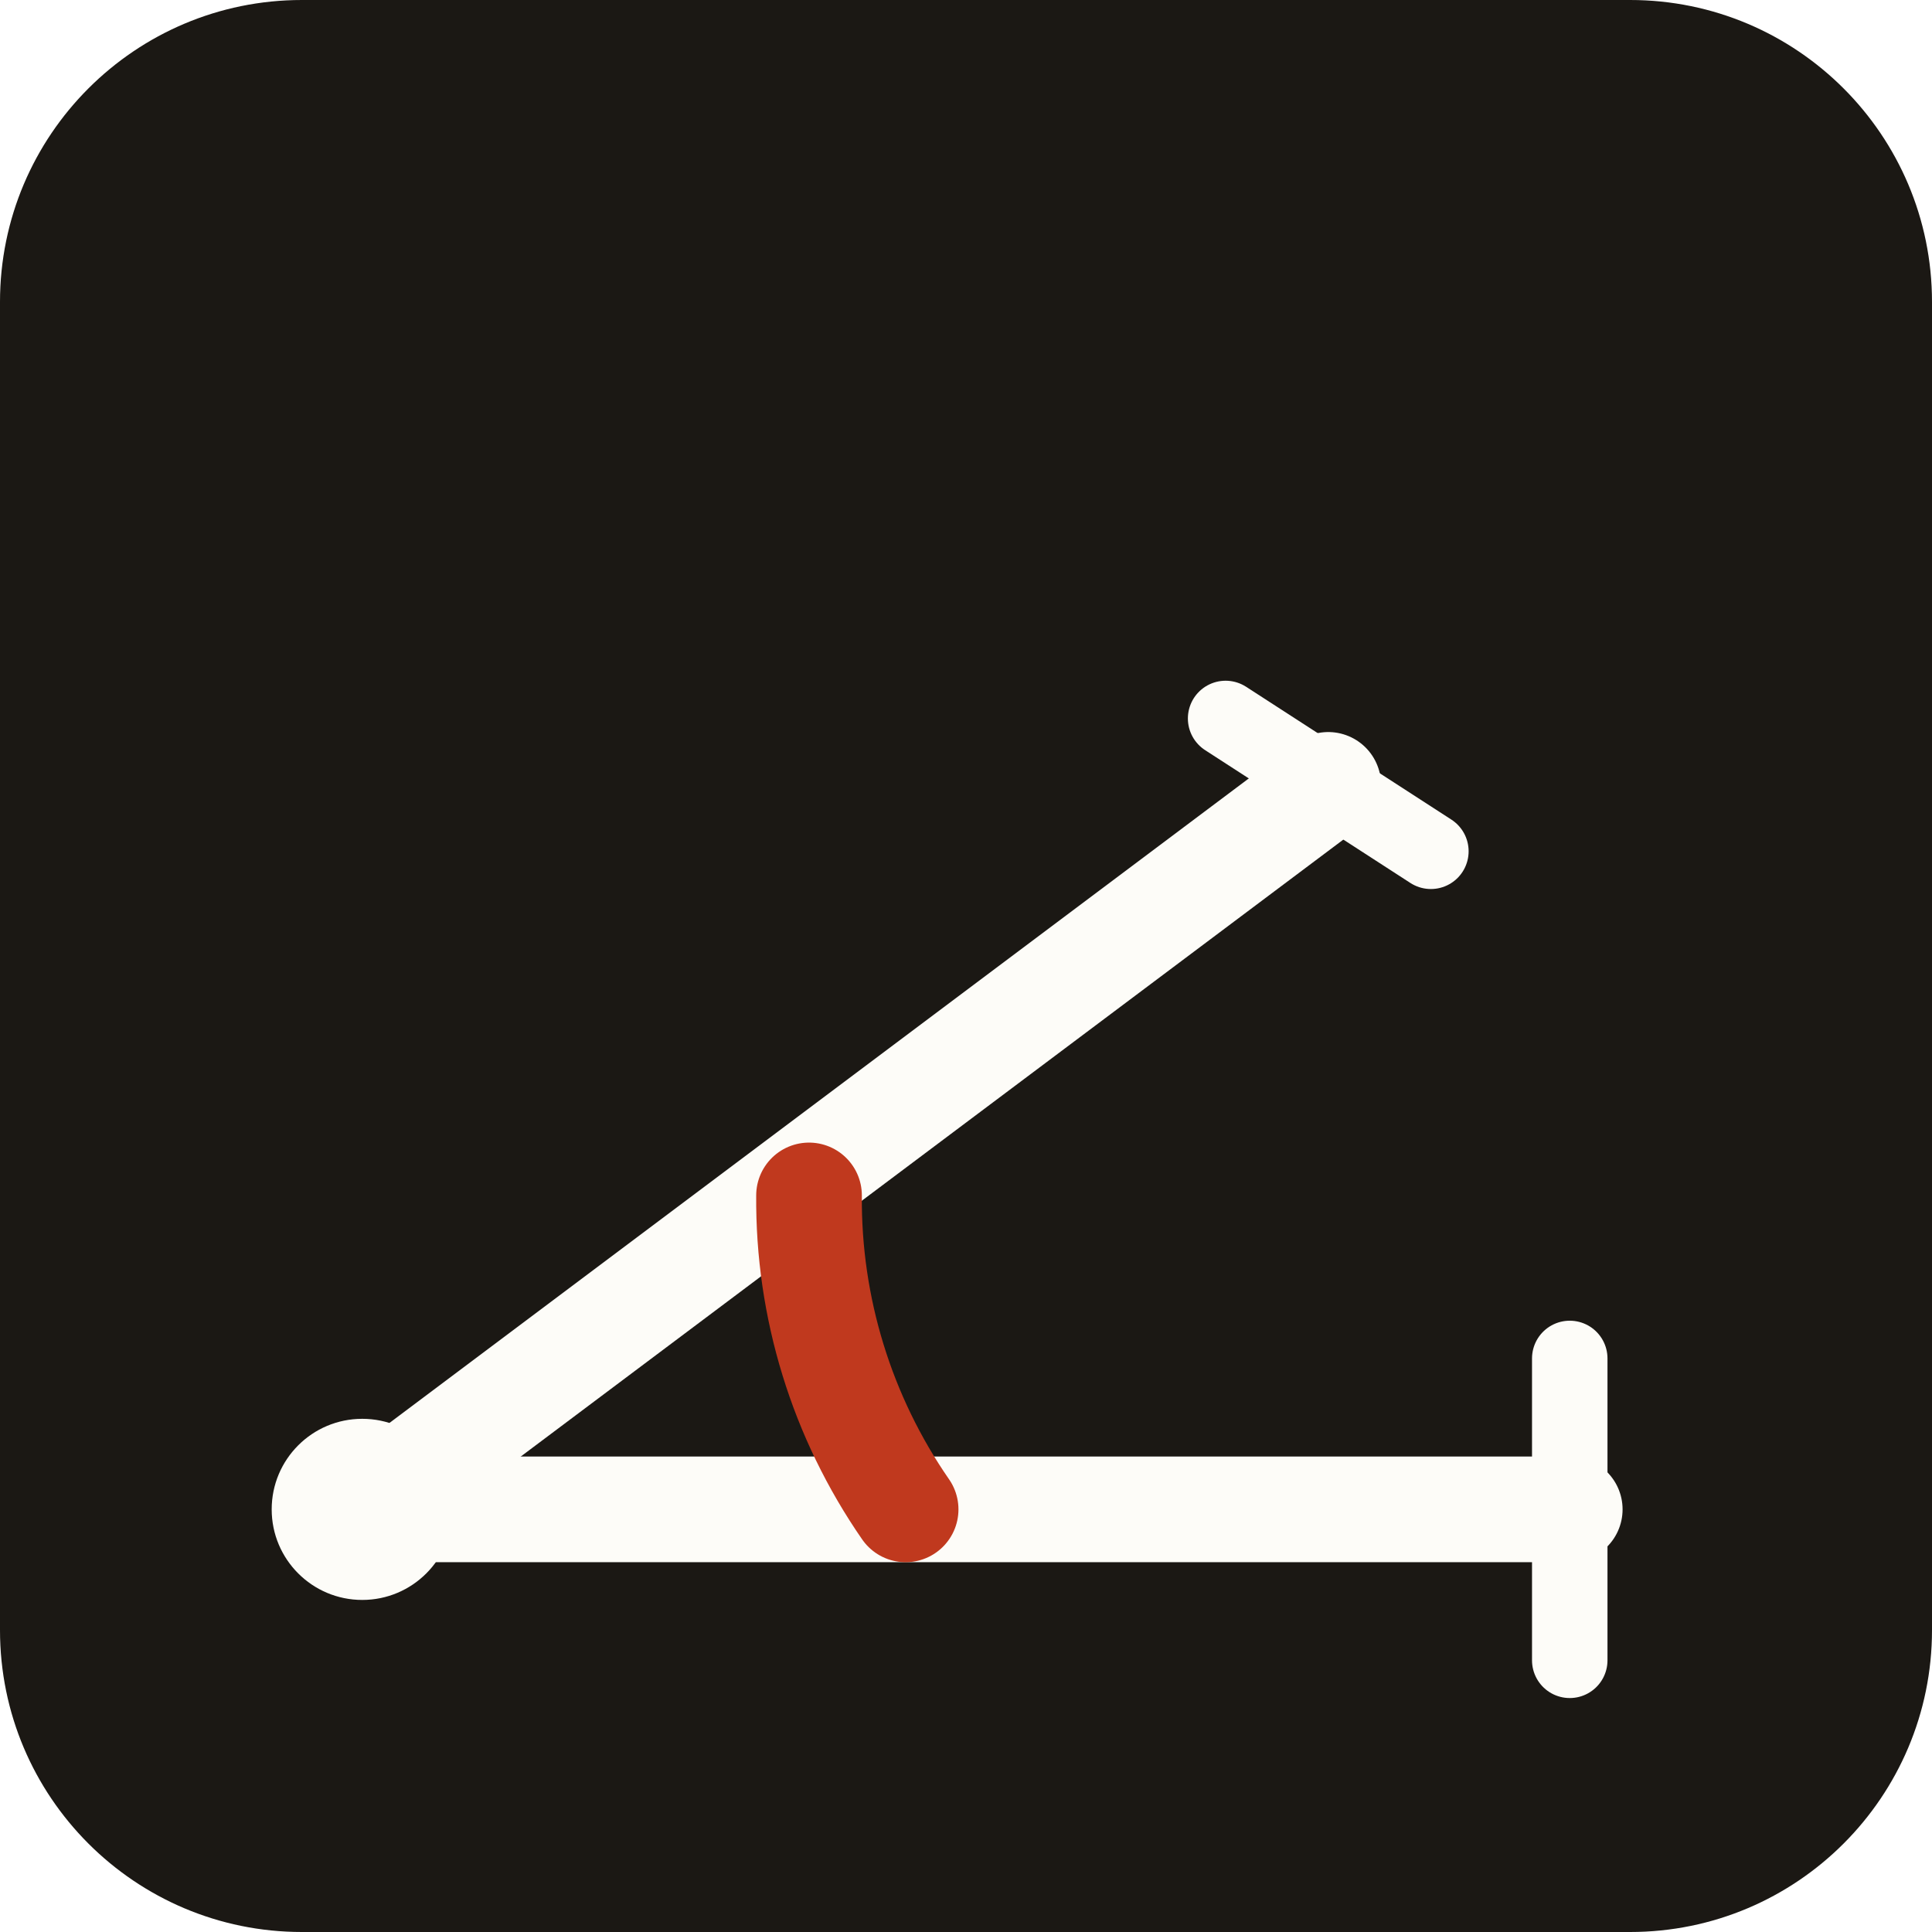
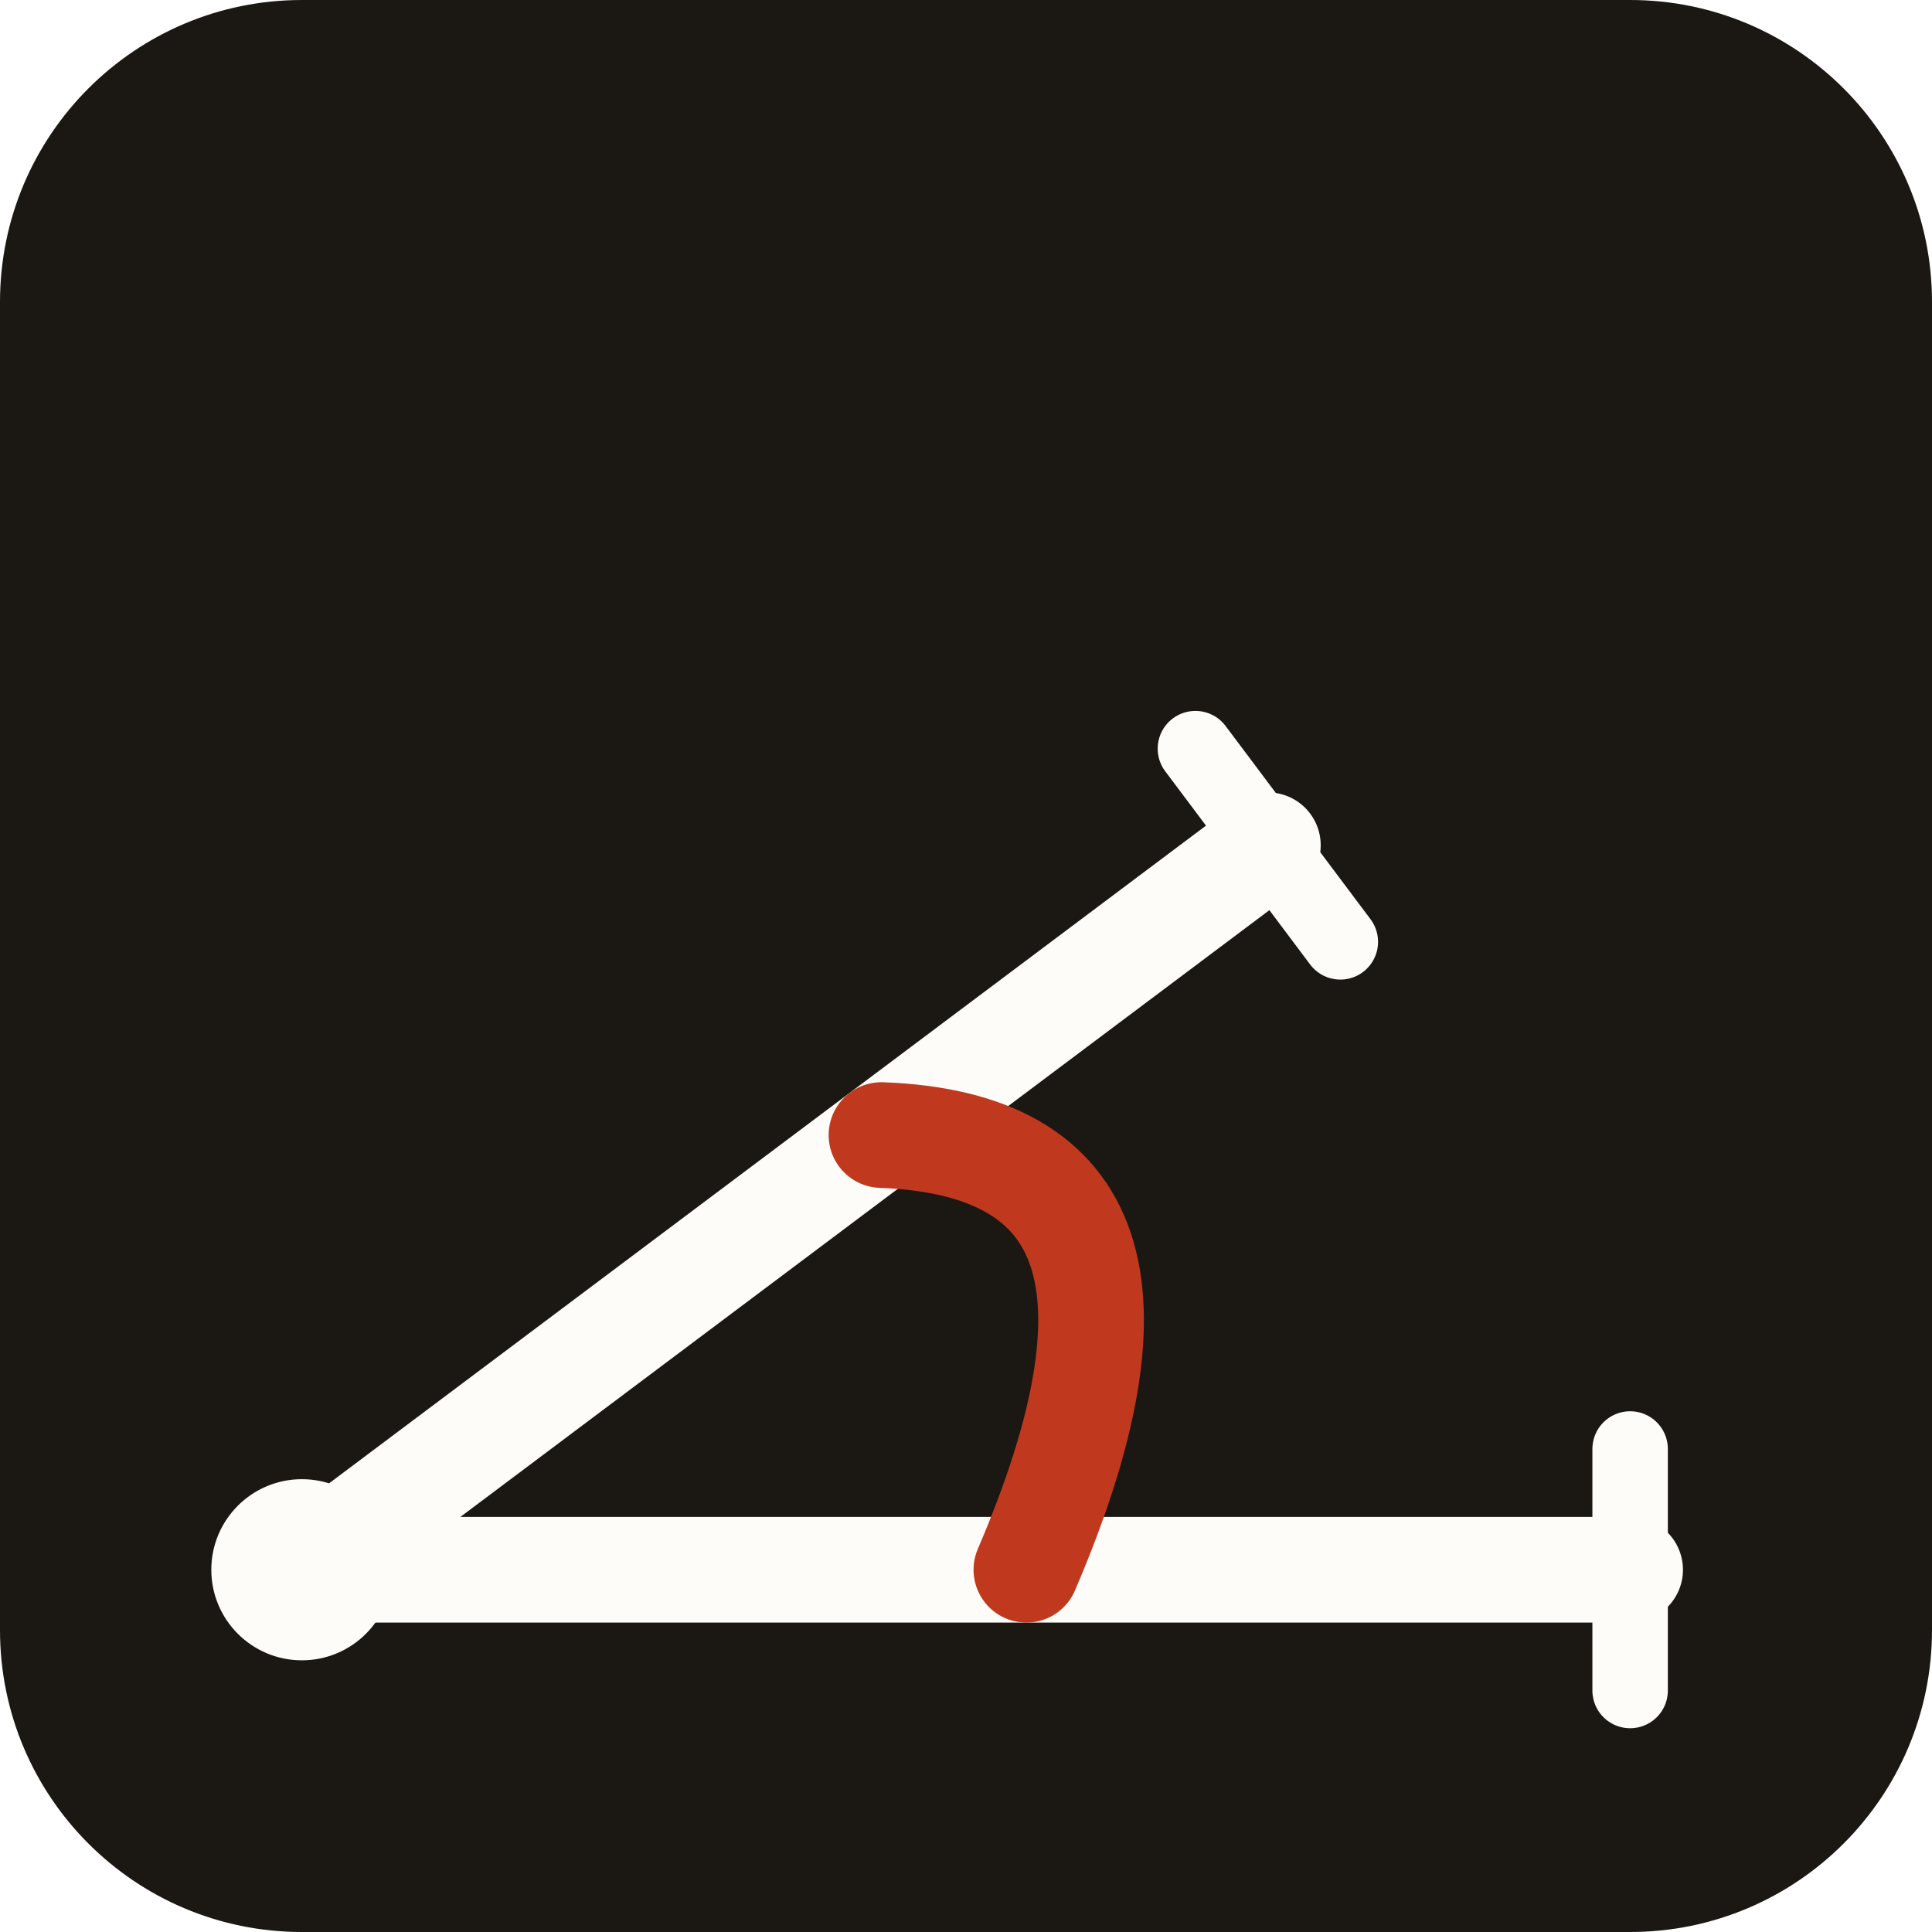
<svg xmlns="http://www.w3.org/2000/svg" viewBox="0 0 32 32">
  <rect width="32" height="32" rx="5" fill="#1B1814" />
-   <line x1="6" y1="25" x2="26" y2="25" stroke="#FDFCF8" stroke-width="1.75" stroke-linecap="round" />
-   <line x1="6" y1="25" x2="22" y2="13" stroke="#FDFCF8" stroke-width="1.75" stroke-linecap="round" />
-   <path d="M 15,25 A 9,9 0 0,1 13.4,19.8" stroke="#C0391E" stroke-width="1.75" fill="none" stroke-linecap="round" />
-   <circle cx="6" cy="25" r="1.5" fill="#FDFCF8" />
-   <line x1="26" y1="22.5" x2="26" y2="27.5" stroke="#FDFCF8" stroke-width="1.25" stroke-linecap="round" />
-   <line x1="20.3" y1="11.9" x2="23.7" y2="14.1" stroke="#FDFCF8" stroke-width="1.25" stroke-linecap="round" />
+   <line x1="5" y1="26" x2="27" y2="26" stroke="#FDFCF8" stroke-width="1.75" stroke-linecap="round" />
+   <line x1="5" y1="26" x2="21" y2="14" stroke="#FDFCF8" stroke-width="1.75" stroke-linecap="round" />
+   <path d="M 17,26 Q 20,19 14.6,18.8" stroke="#C0391E" stroke-width="1.75" fill="none" stroke-linecap="round" />
+   <circle cx="5" cy="26" r="1.5" fill="#FDFCF8" />
+   <line x1="27" y1="24" x2="27" y2="28" stroke="#FDFCF8" stroke-width="1.25" stroke-linecap="round" />
+   <line x1="19.8" y1="12.4" x2="22.2" y2="15.6" stroke="#FDFCF8" stroke-width="1.25" stroke-linecap="round" />
</svg>
